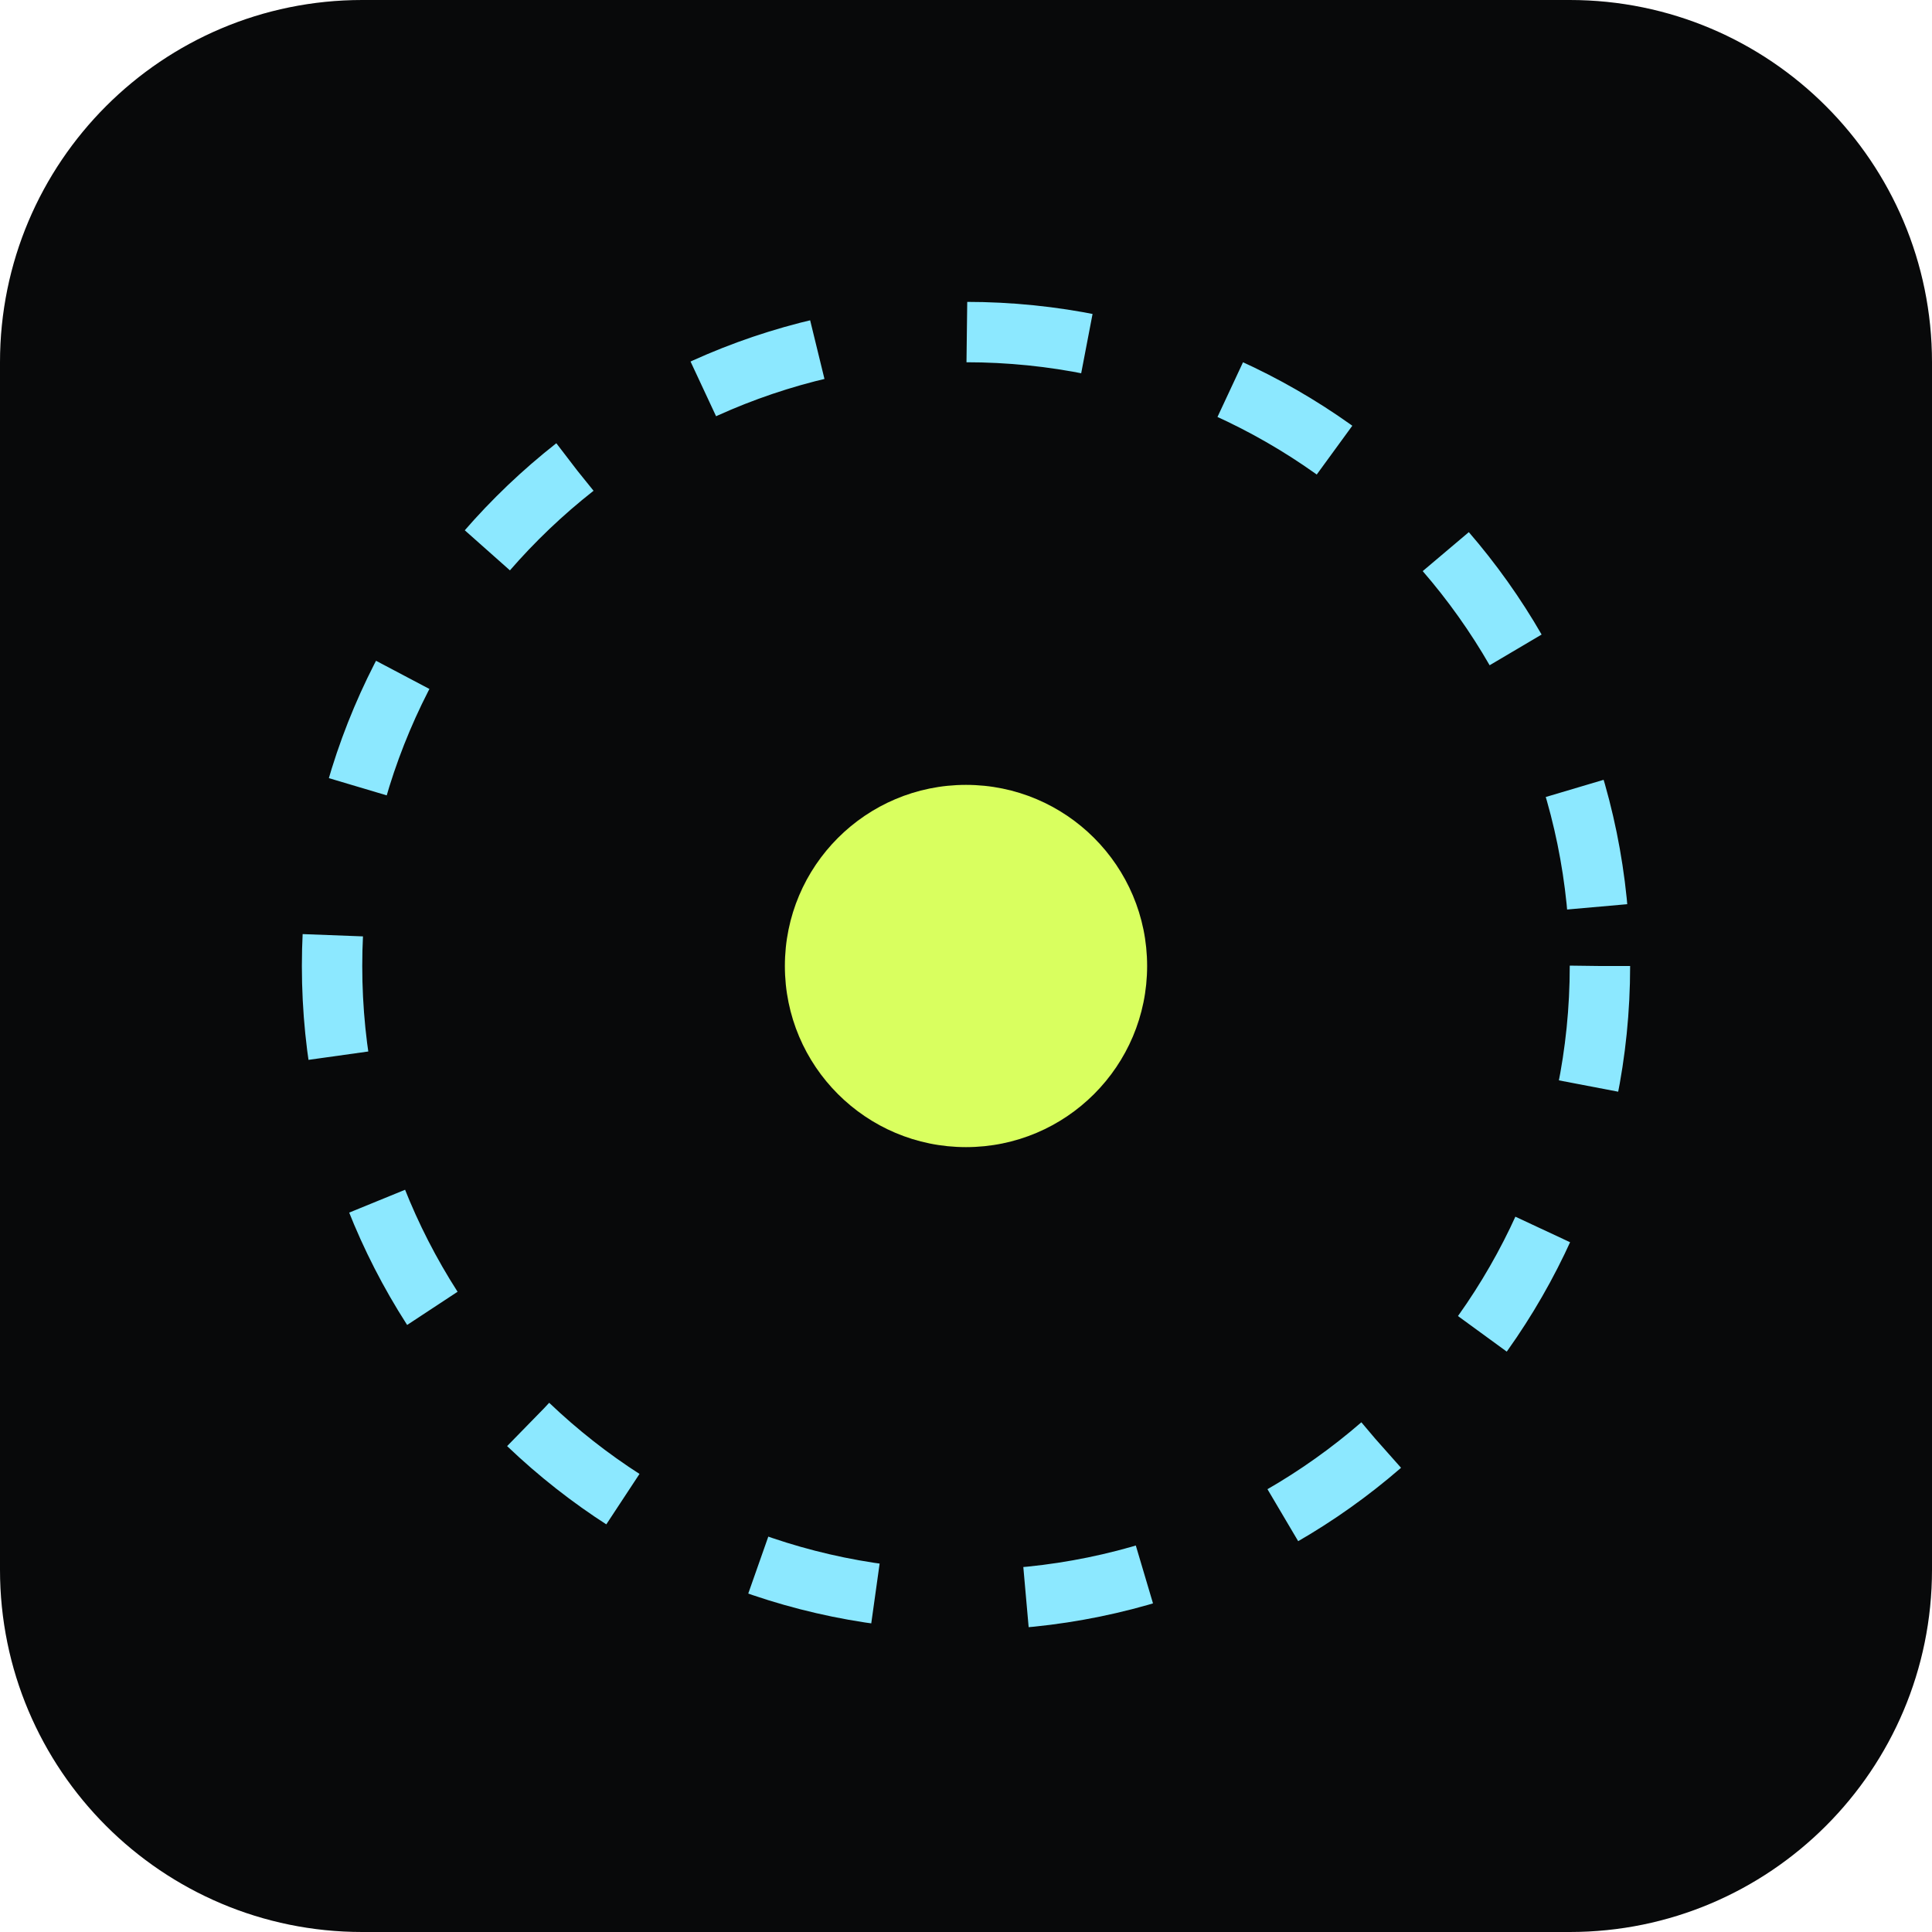
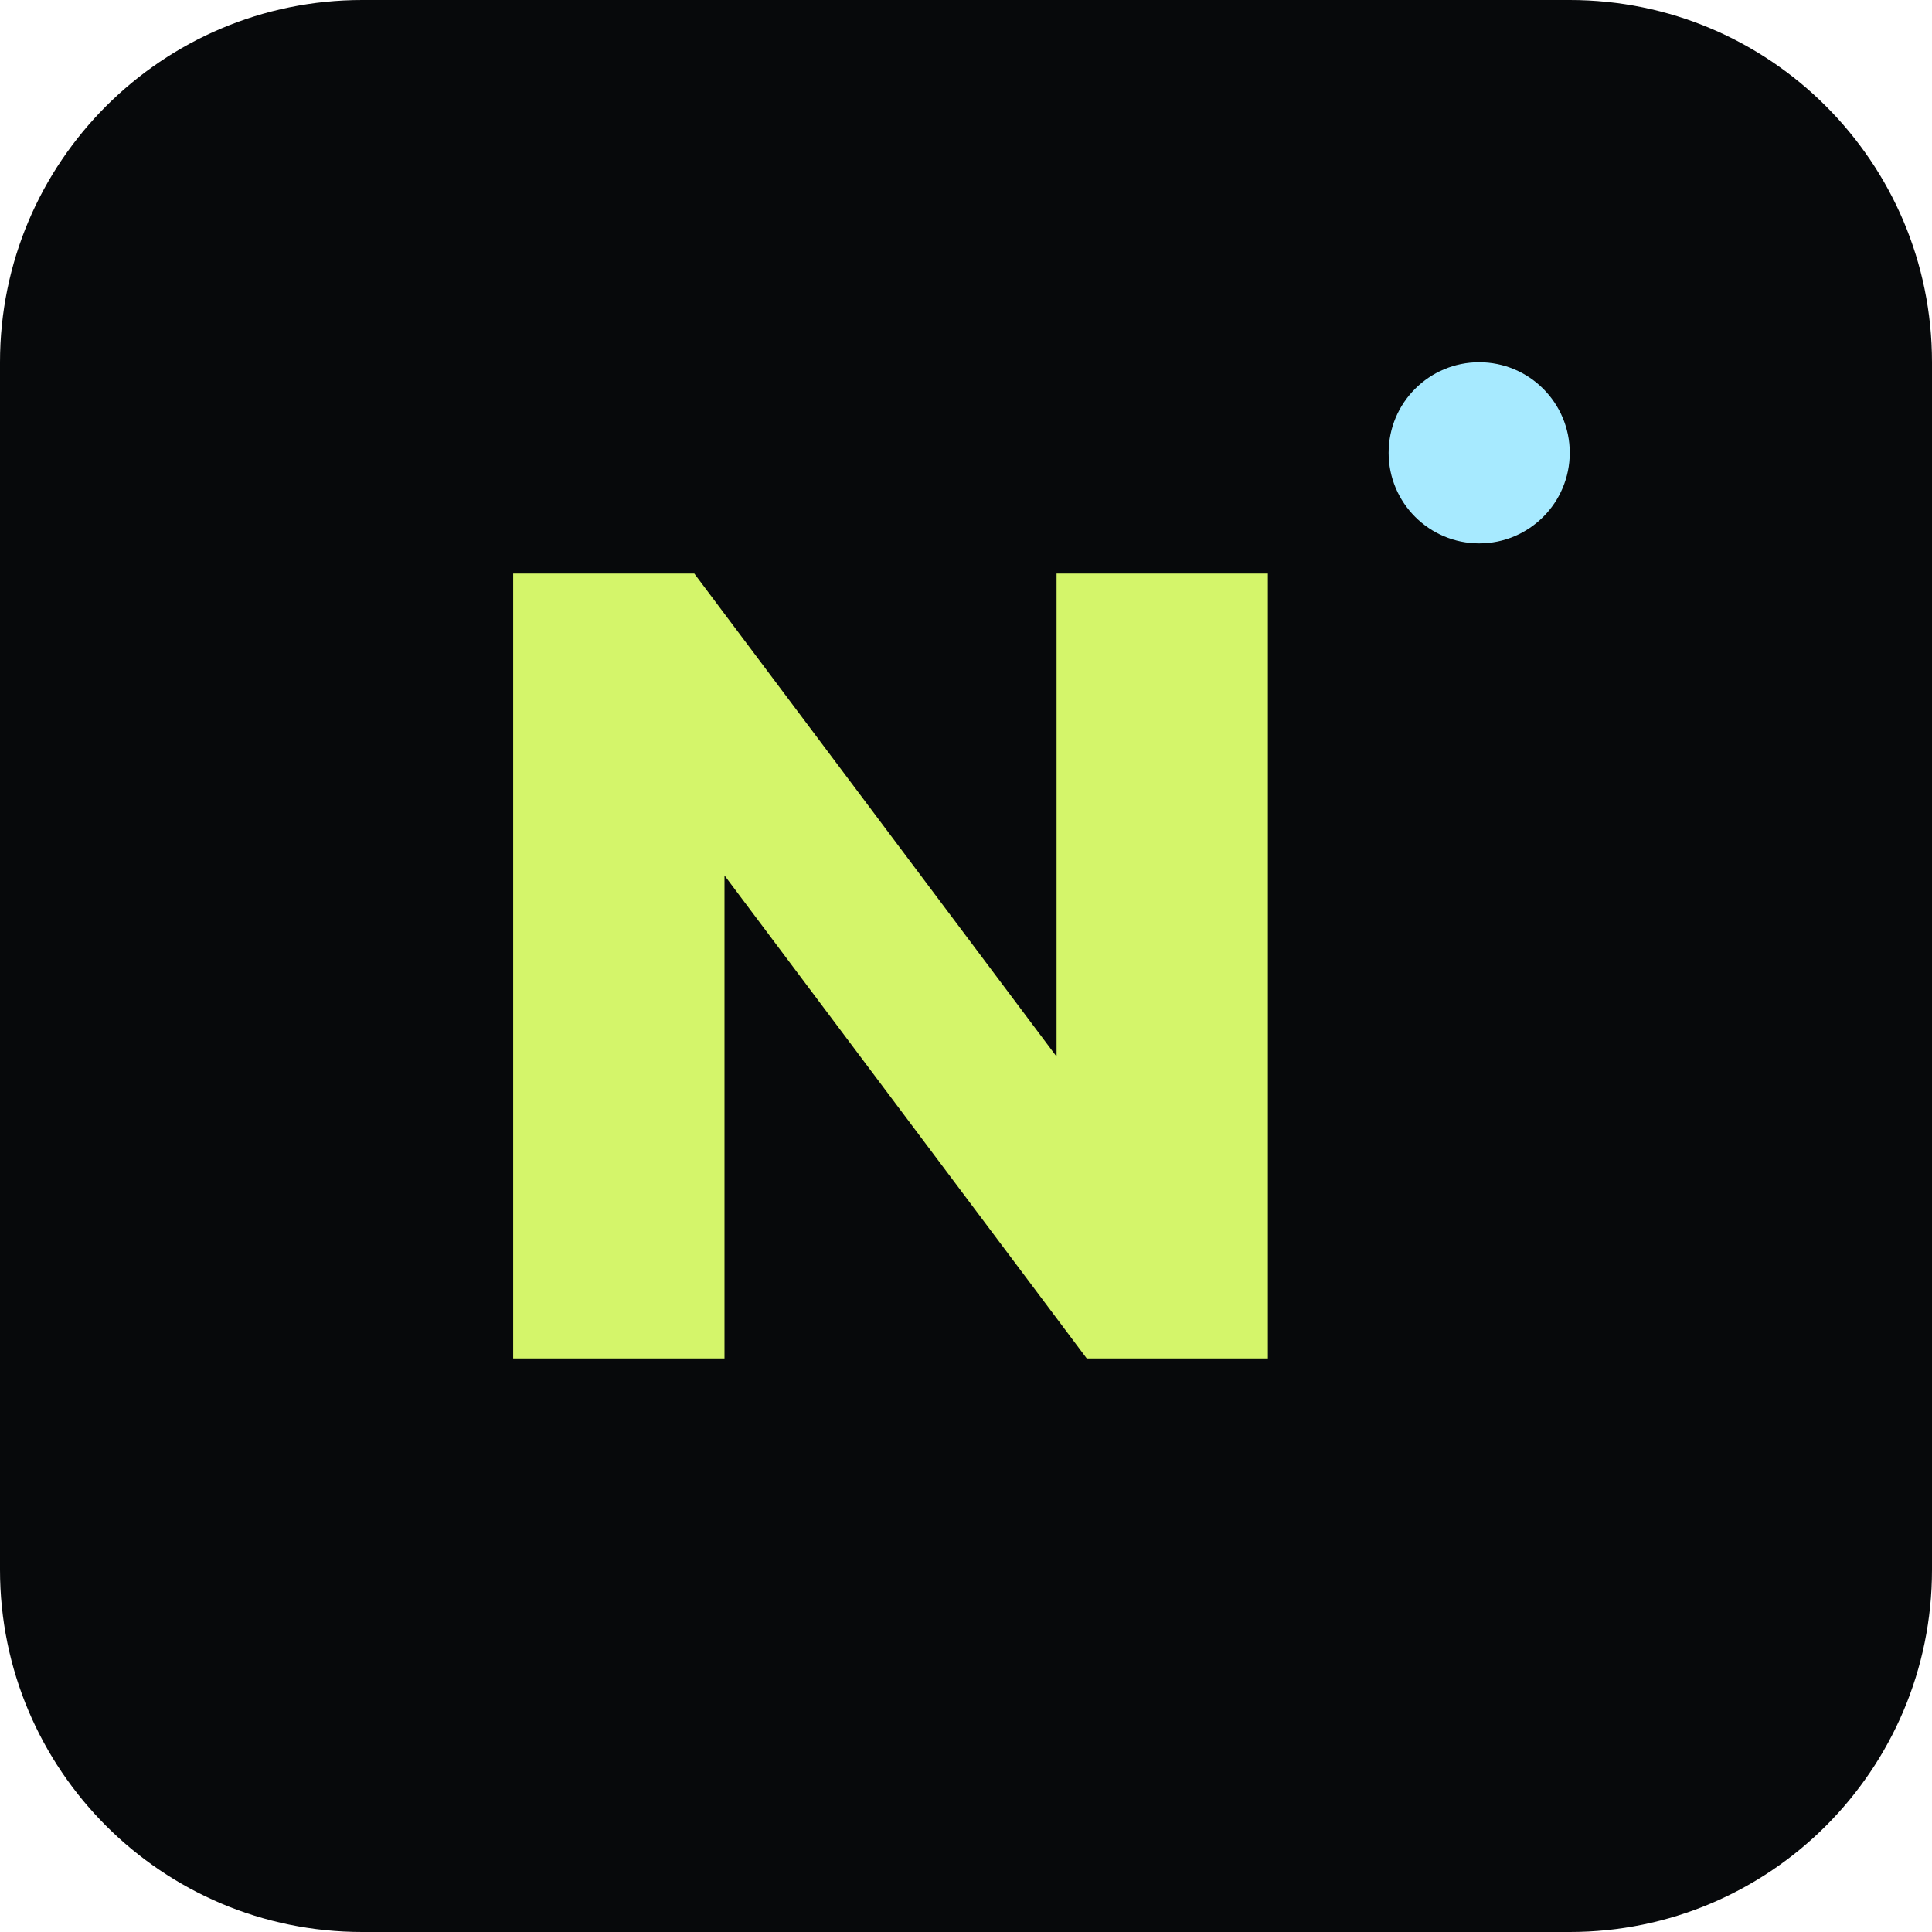
<svg xmlns="http://www.w3.org/2000/svg" viewBox="0 0 64 64">
-   <rect width="64" height="64" rx="12" fill="#08090a" />
-   <circle cx="32" cy="32" r="21" fill="none" stroke="#8ce8ff" stroke-width="2" stroke-dasharray="4 5" />
-   <circle cx="32" cy="32" r="6" fill="#d9ff5f" />
+   <rect width="64" height="64" rx="12" fill="#07090b" />
+   <path d="M17 45V19h6l12 16V19h7v26h-6L24 29v16z" fill="#d4f56a" />
+   <circle cx="49" cy="15" r="3" fill="#a7eaff" />
</svg>
